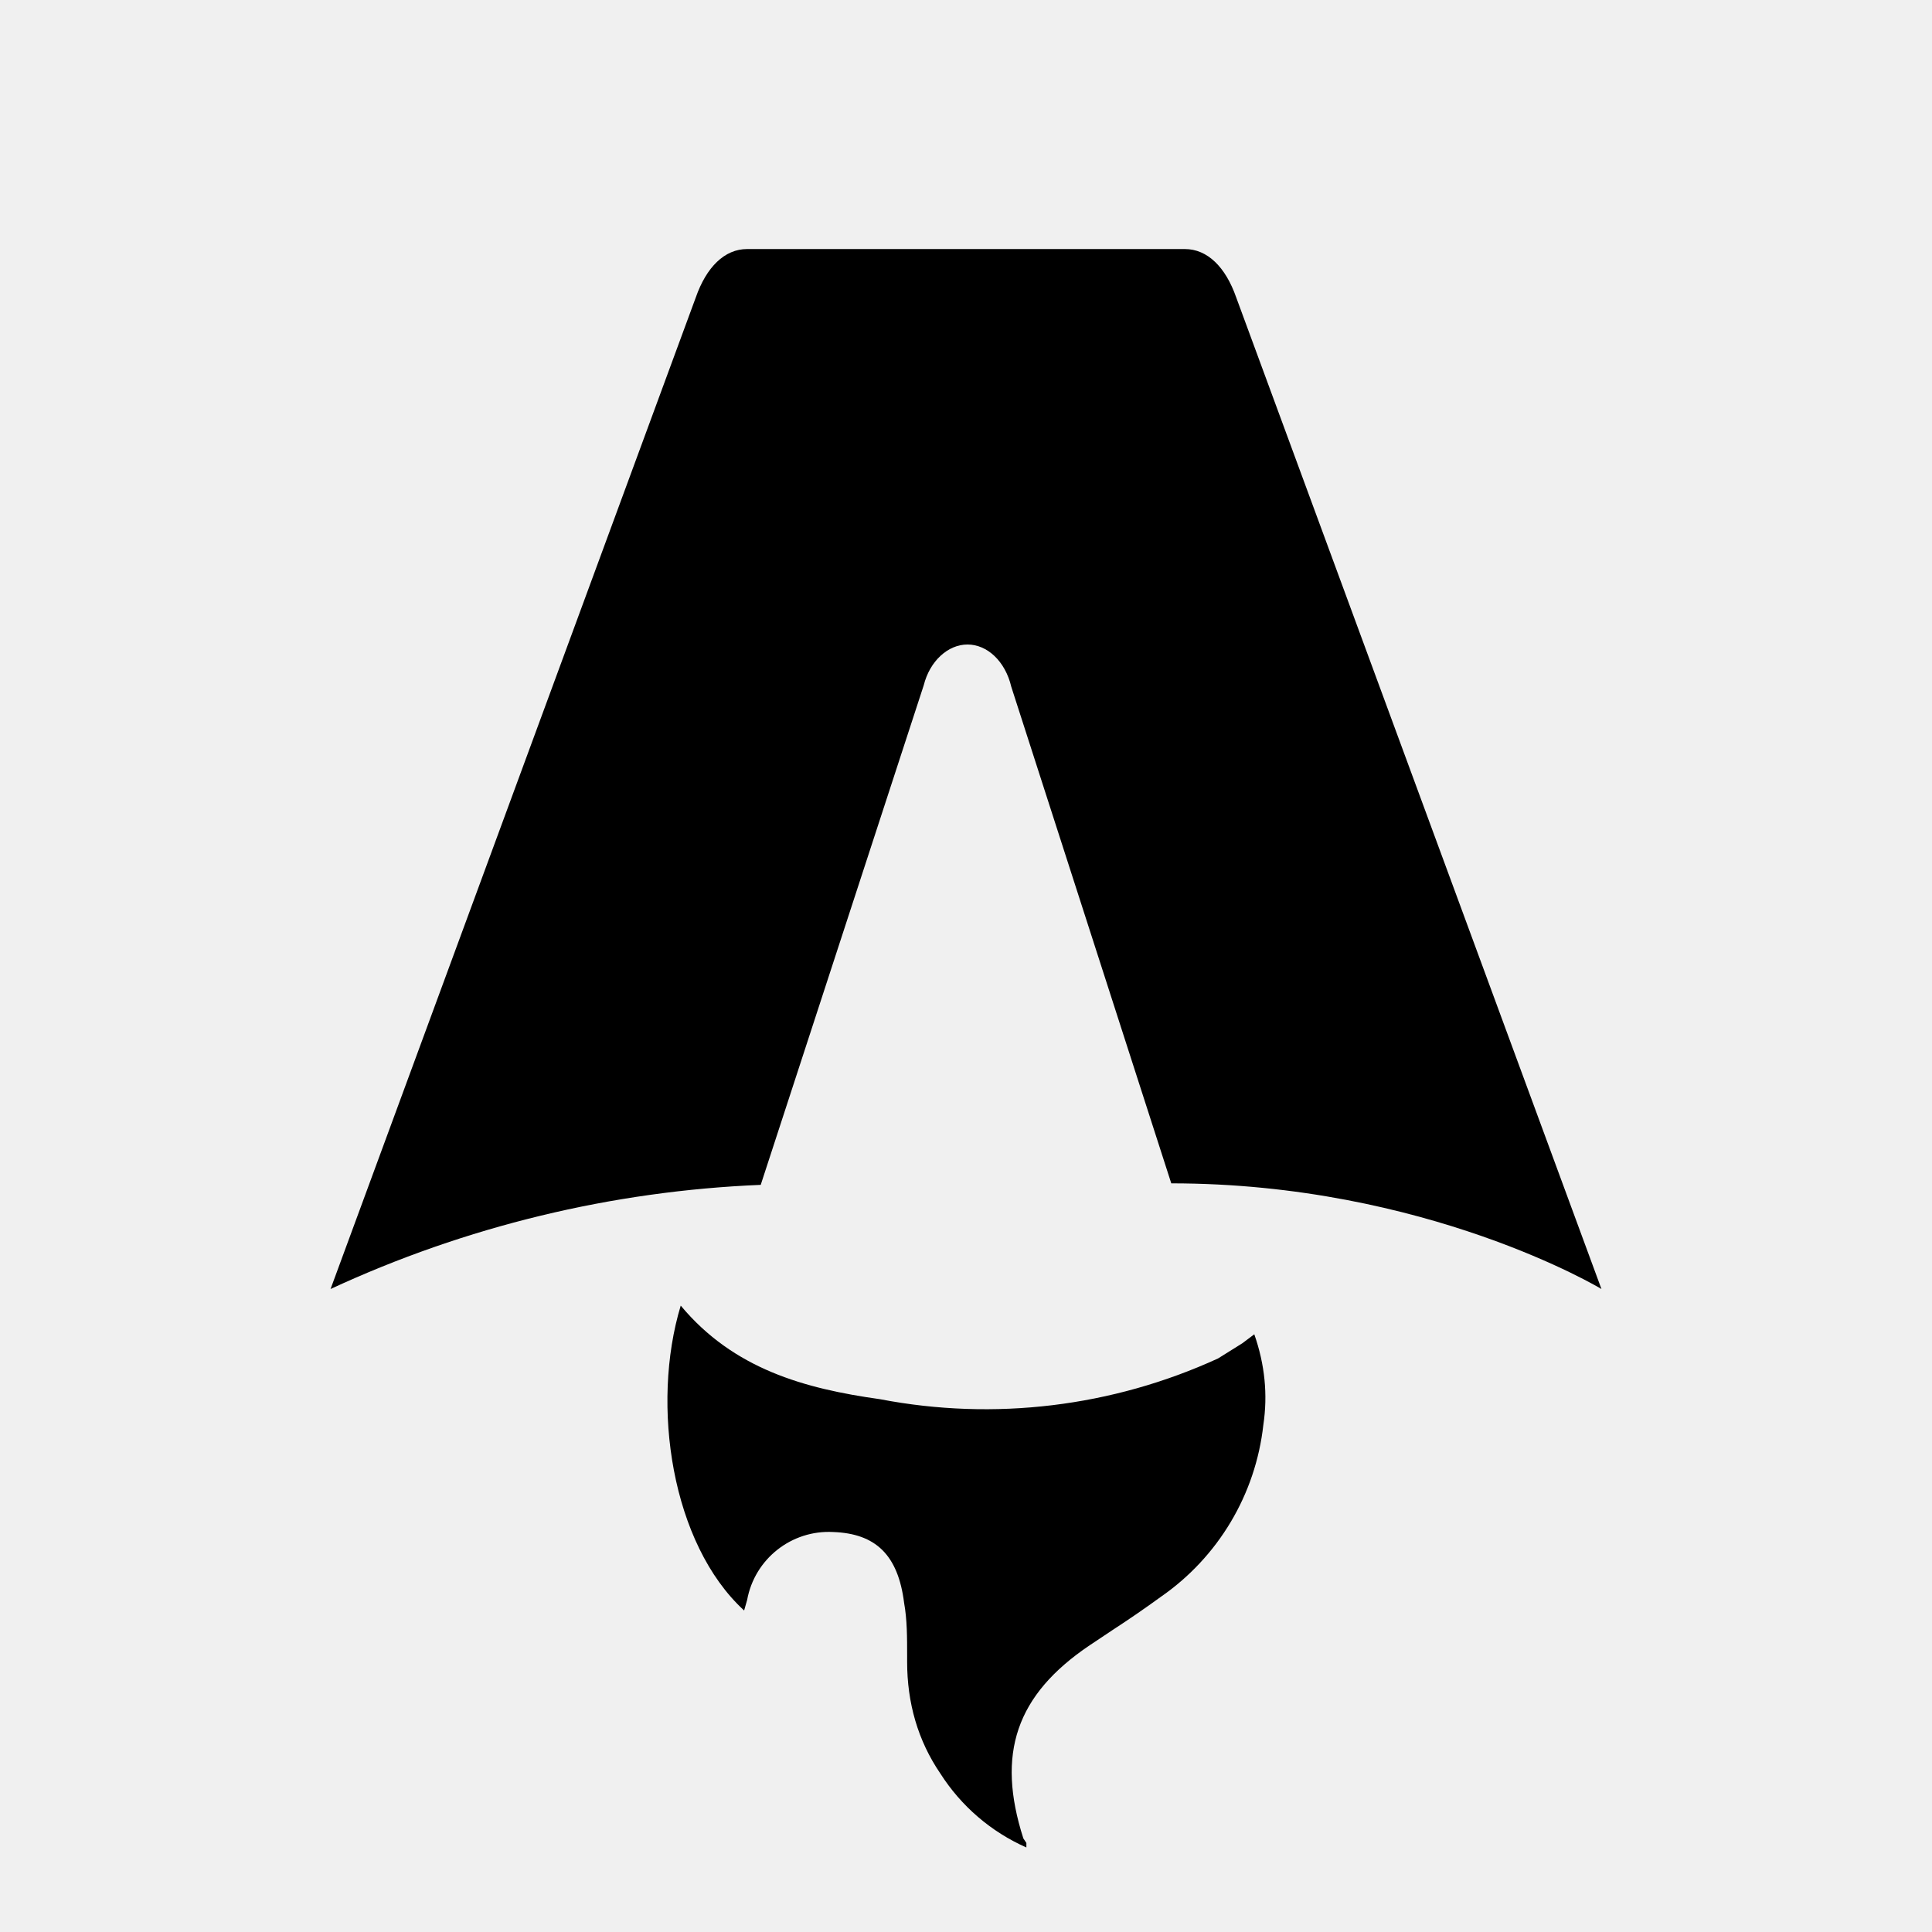
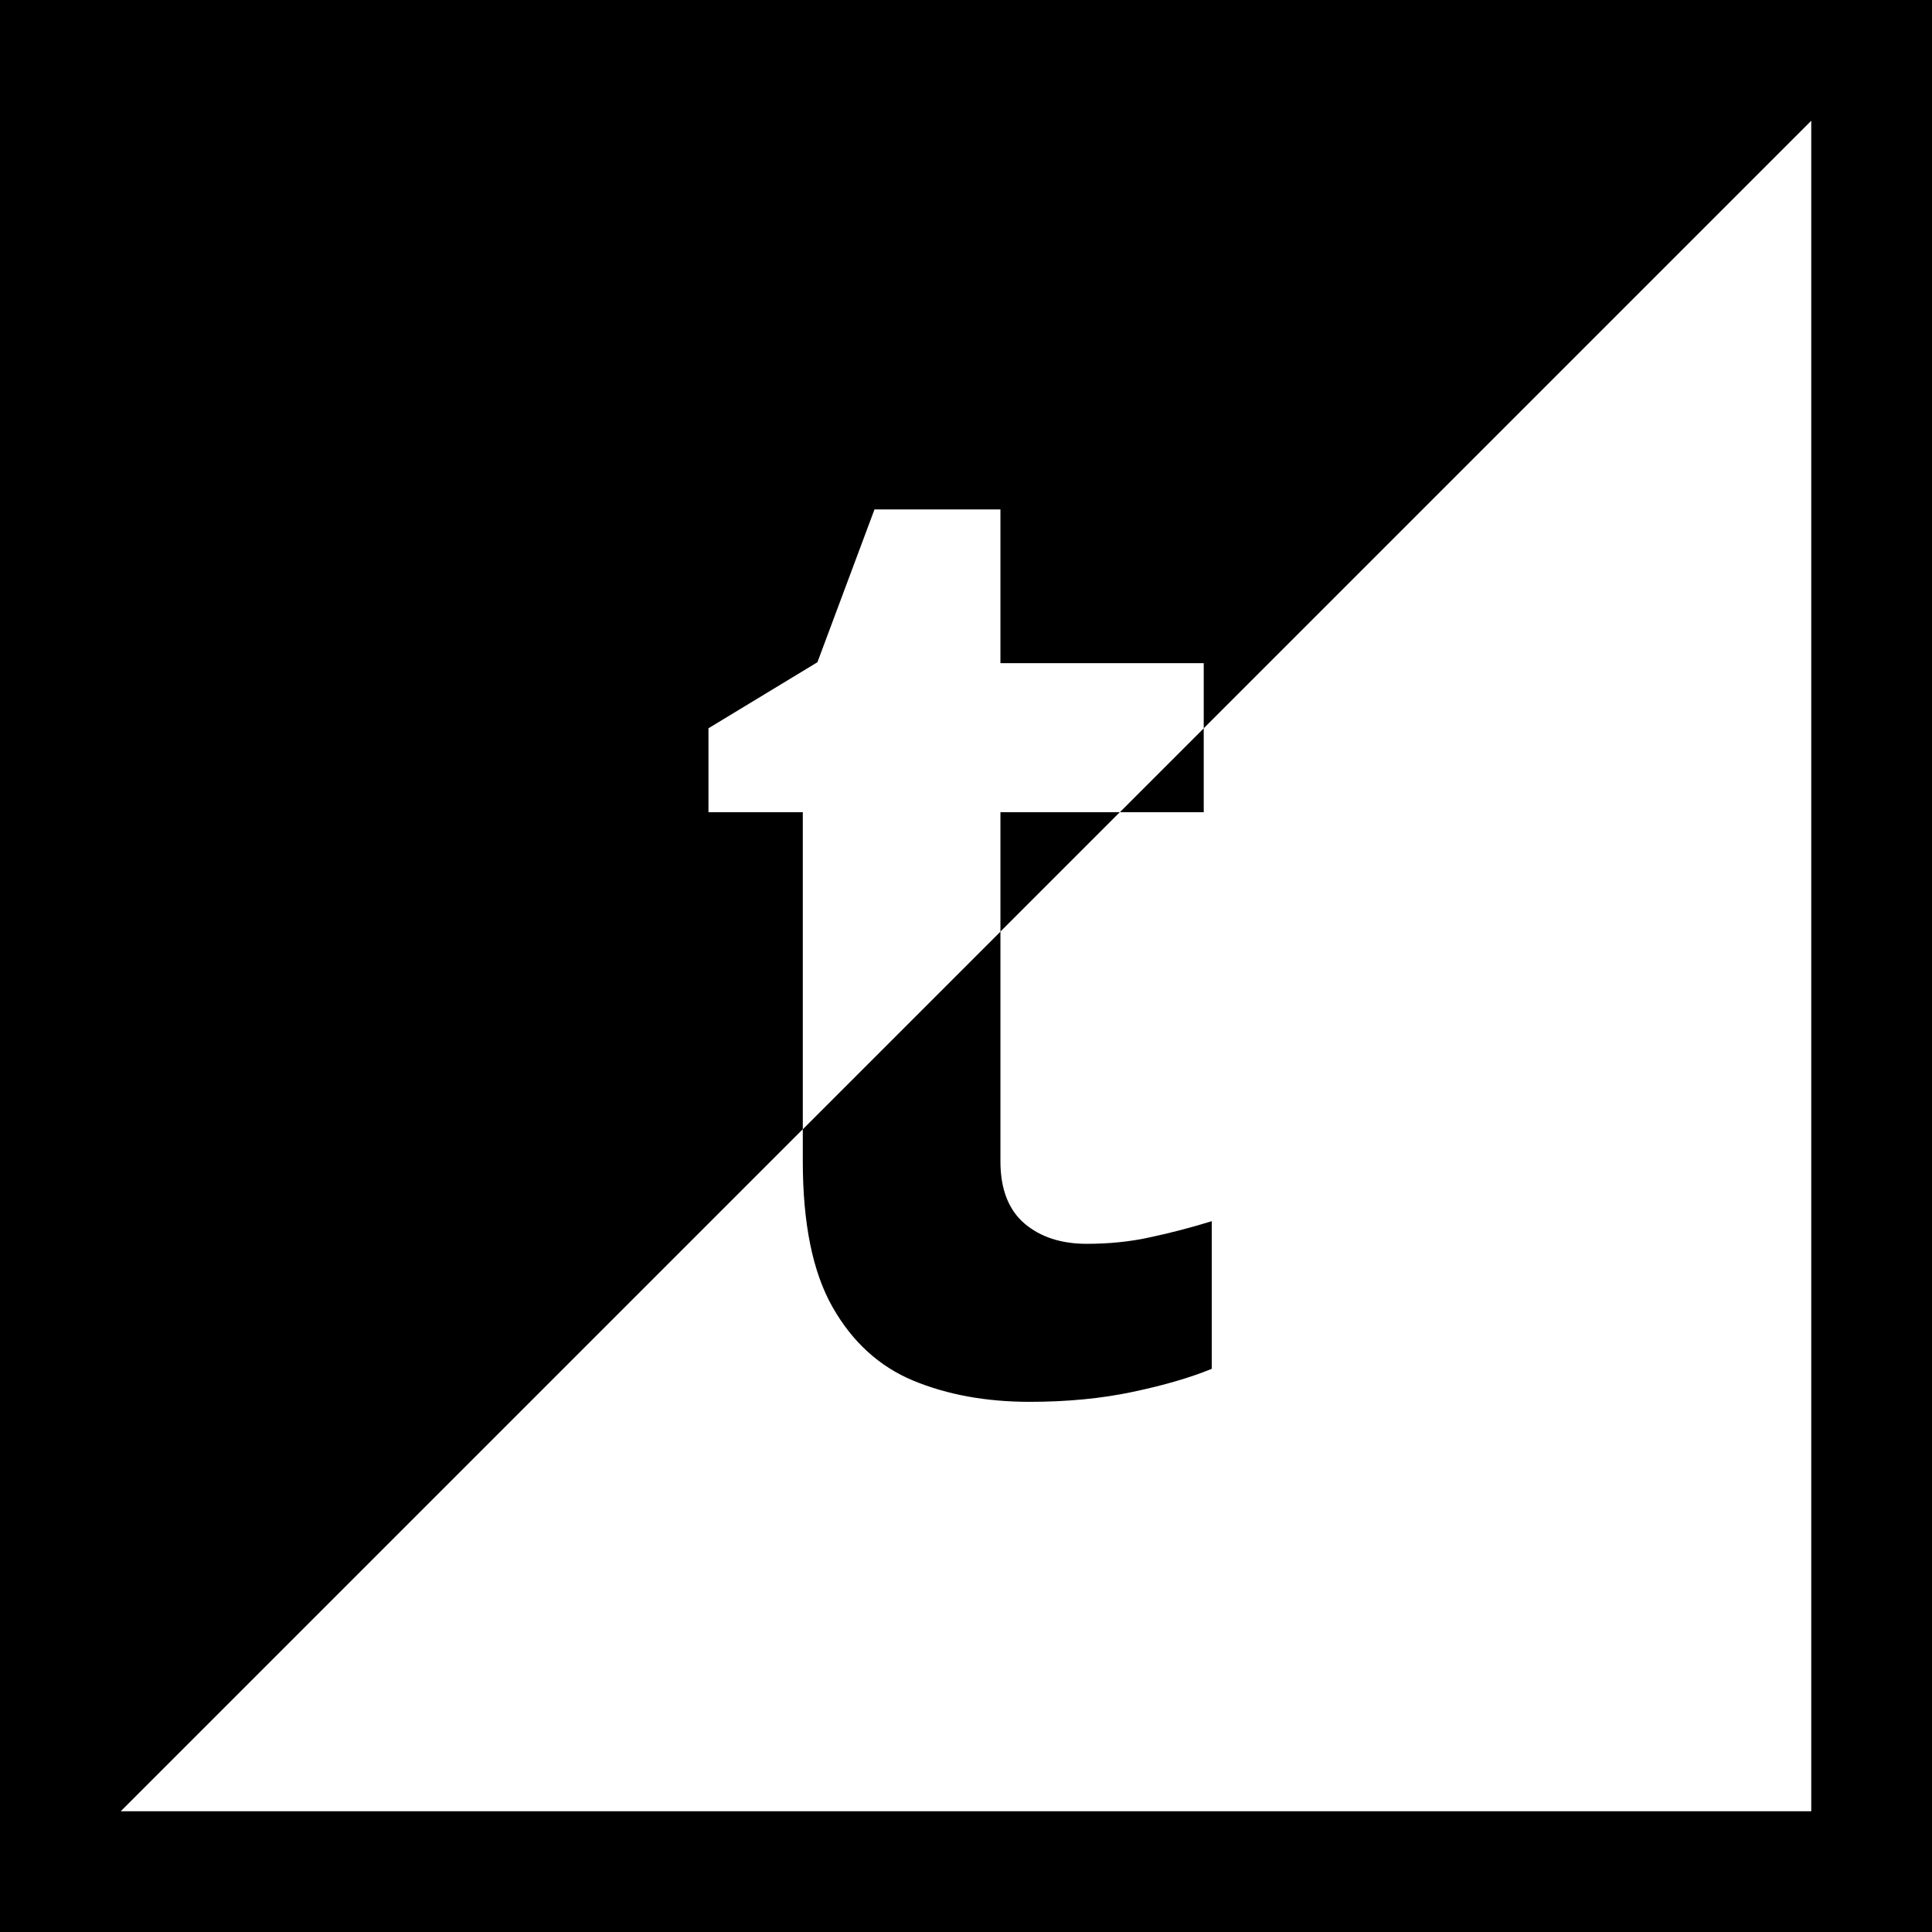
- <svg xmlns="http://www.w3.org/2000/svg" fill="none" viewBox="0 0 128 128">
-   <path d="M50.4 78.5a75.1 75.1 0 0 0-28.5 6.9l24.2-65.7c.7-2 1.9-3.2 3.4-3.2h29c1.5 0 2.7 1.2 3.4 3.2l24.2 65.7s-11.6-7-28.5-7L67 45.5c-.4-1.7-1.6-2.8-2.9-2.8-1.3 0-2.5 1.1-2.9 2.7L50.4 78.5Zm-1.1 28.2Zm-4.2-20.2c-2 6.6-.6 15.8 4.2 20.2a17.5 17.5 0 0 1 .2-.7 5.5 5.5 0 0 1 5.7-4.5c2.8.1 4.3 1.5 4.7 4.7.2 1.1.2 2.3.2 3.5v.4c0 2.7.7 5.2 2.2 7.4a13 13 0 0 0 5.7 4.9v-.3l-.2-.3c-1.8-5.6-.5-9.5 4.4-12.8l1.5-1a73 73 0 0 0 3.2-2.2 16 16 0 0 0 6.8-11.4c.3-2 .1-4-.6-6l-.8.6-1.6 1a37 37 0 0 1-22.4 2.7c-5-.7-9.7-2-13.2-6.2Z" />
-   <style>
-         path { fill: #000; }
-         @media (prefers-color-scheme: dark) {
-             path { fill: #FFF; }
-         }
-     </style>
+ <svg xmlns="http://www.w3.org/2000/svg" viewBox="0 0 64 64" width="64" height="64">
+   <rect width="64" height="64" fill="#ffffff" />
+   <polygon points="0,0 64,0 0,64" fill="#000000" />
+   <defs>
+     <clipPath id="upper-left">
+       <polygon points="0,0 64,0 0,64" />
+     </clipPath>
+     <clipPath id="lower-right">
+       <polygon points="64,0 64,64 0,64" />
+     </clipPath>
+   </defs>
+   <text x="32" y="46" font-family="sans-serif" font-size="44" font-weight="700" text-anchor="middle" fill="#000000" clip-path="url(#lower-right)">t</text>
+   <text x="32" y="46" font-family="sans-serif" font-size="44" font-weight="700" text-anchor="middle" fill="#ffffff" clip-path="url(#upper-left)">t</text>
+   <rect x="2" y="2" width="60" height="60" fill="none" stroke="#000000" stroke-width="4" />
</svg>
